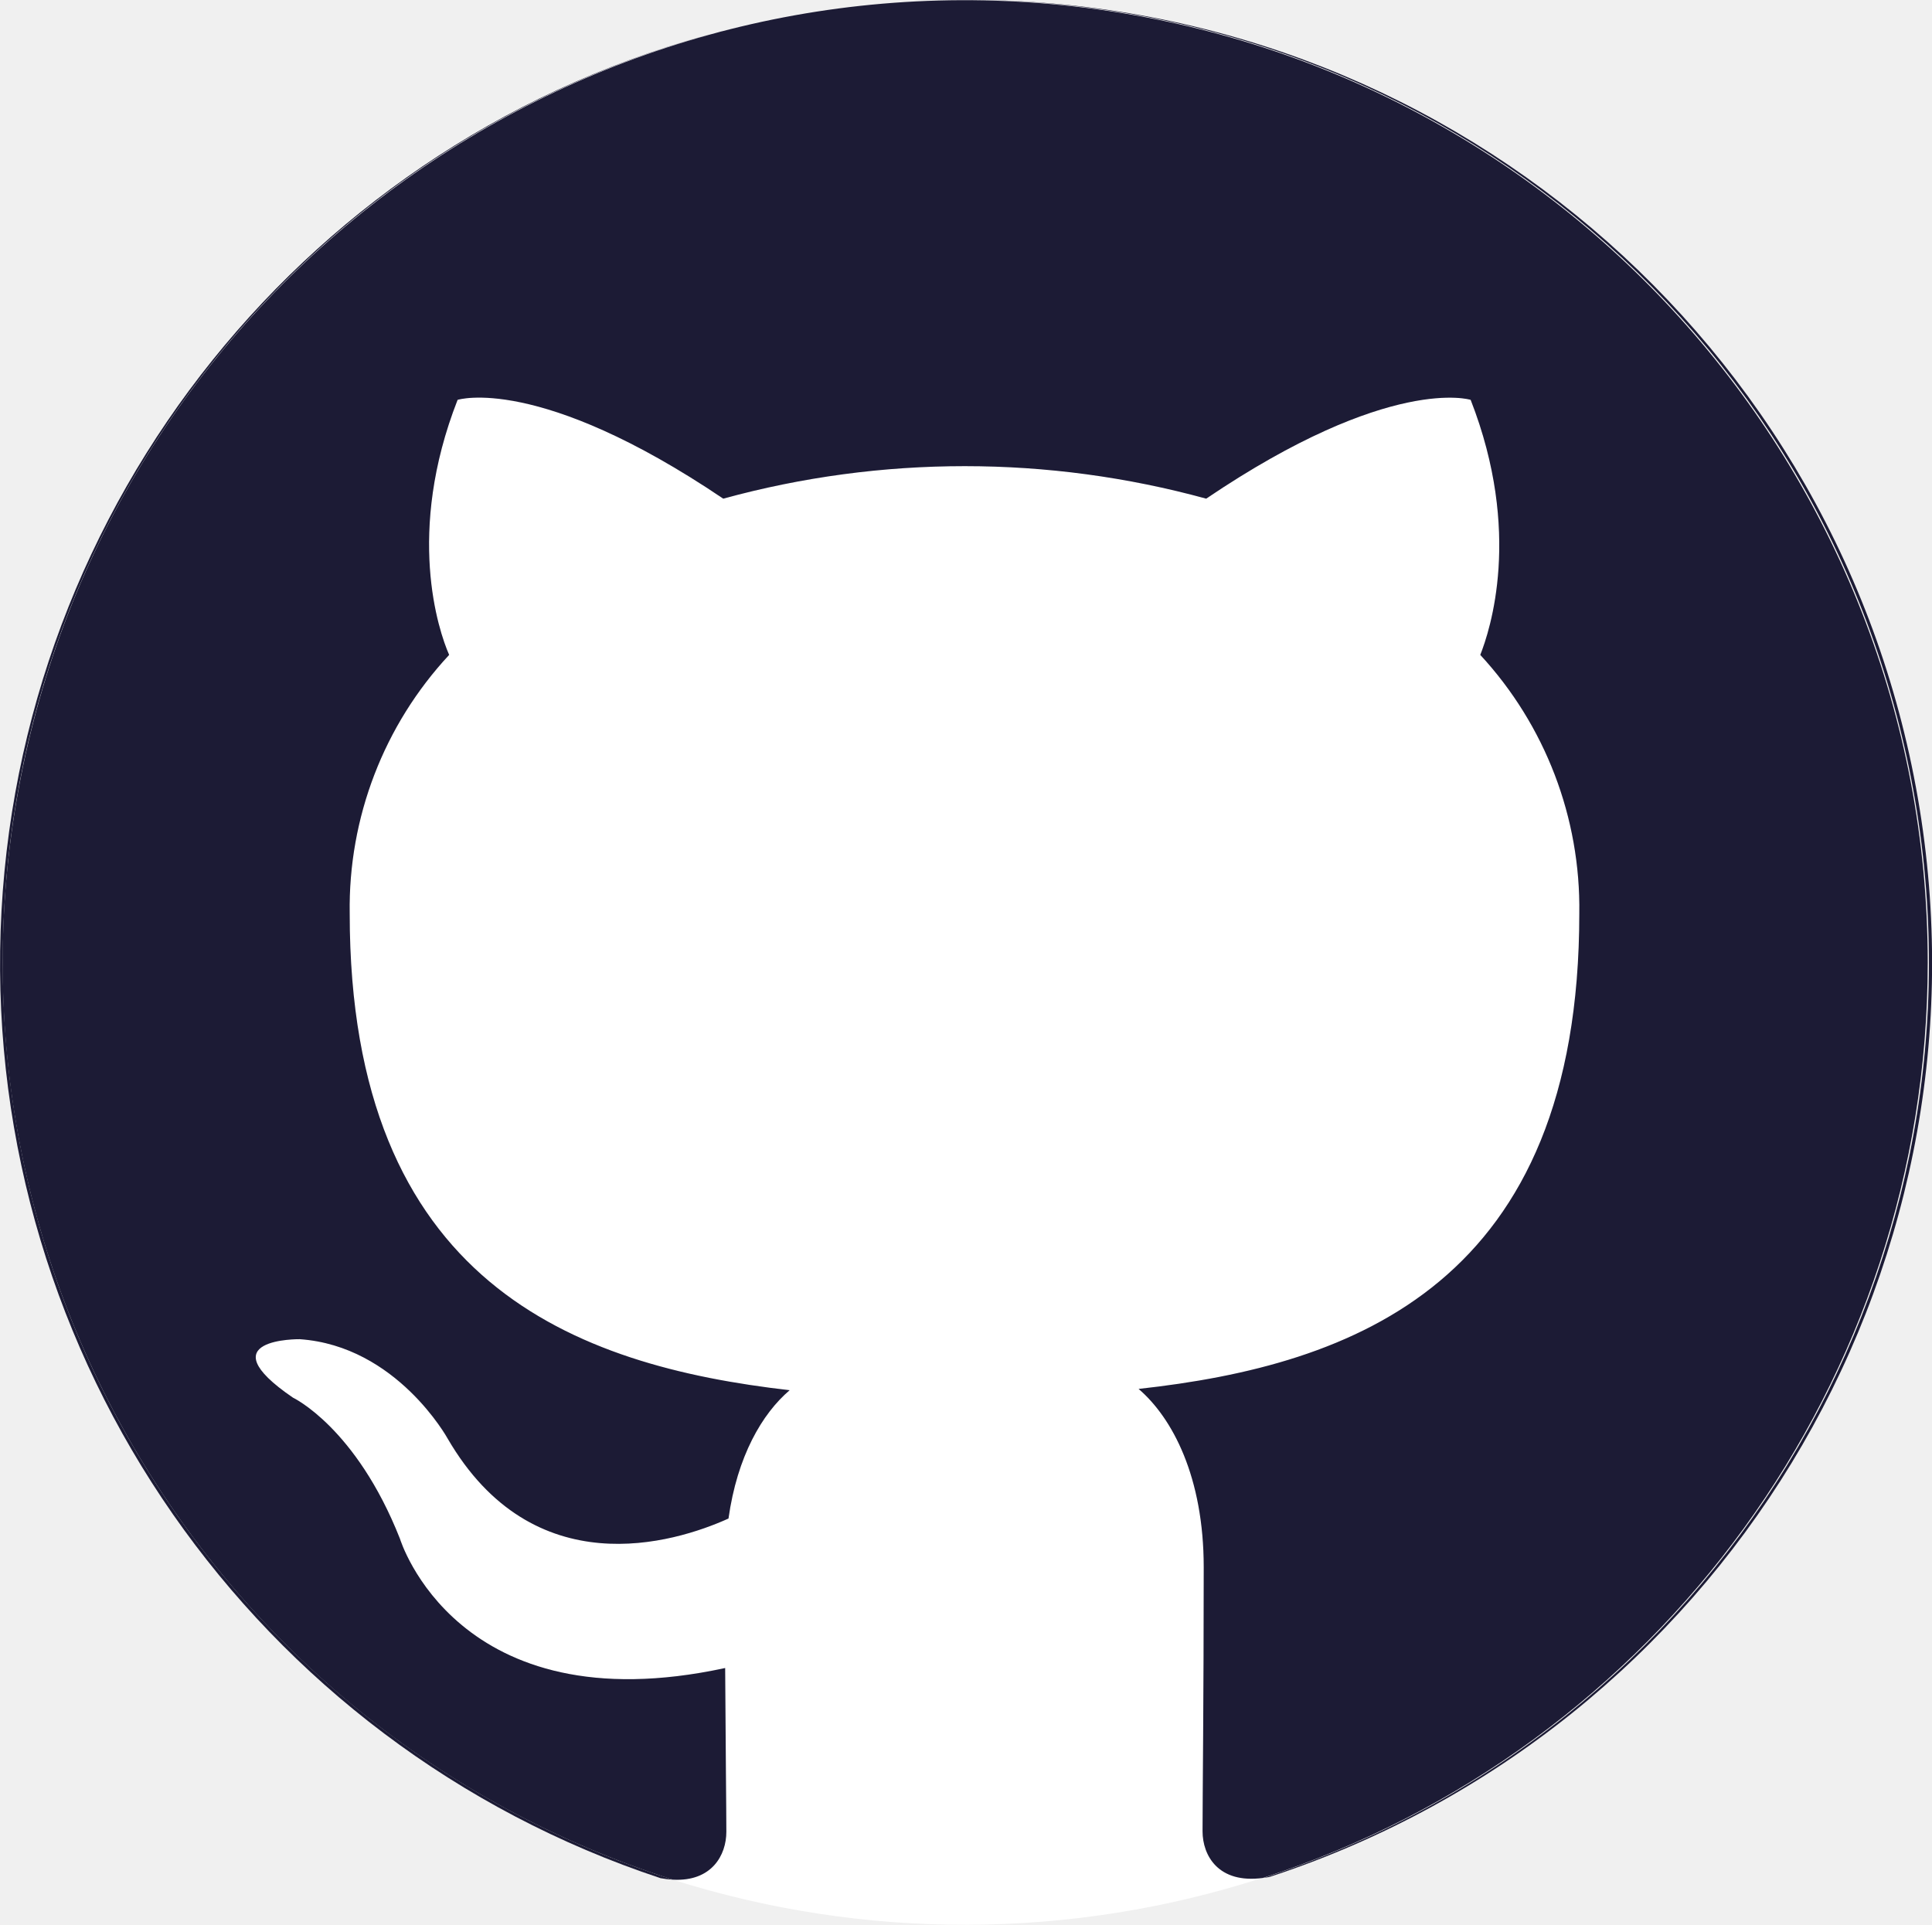
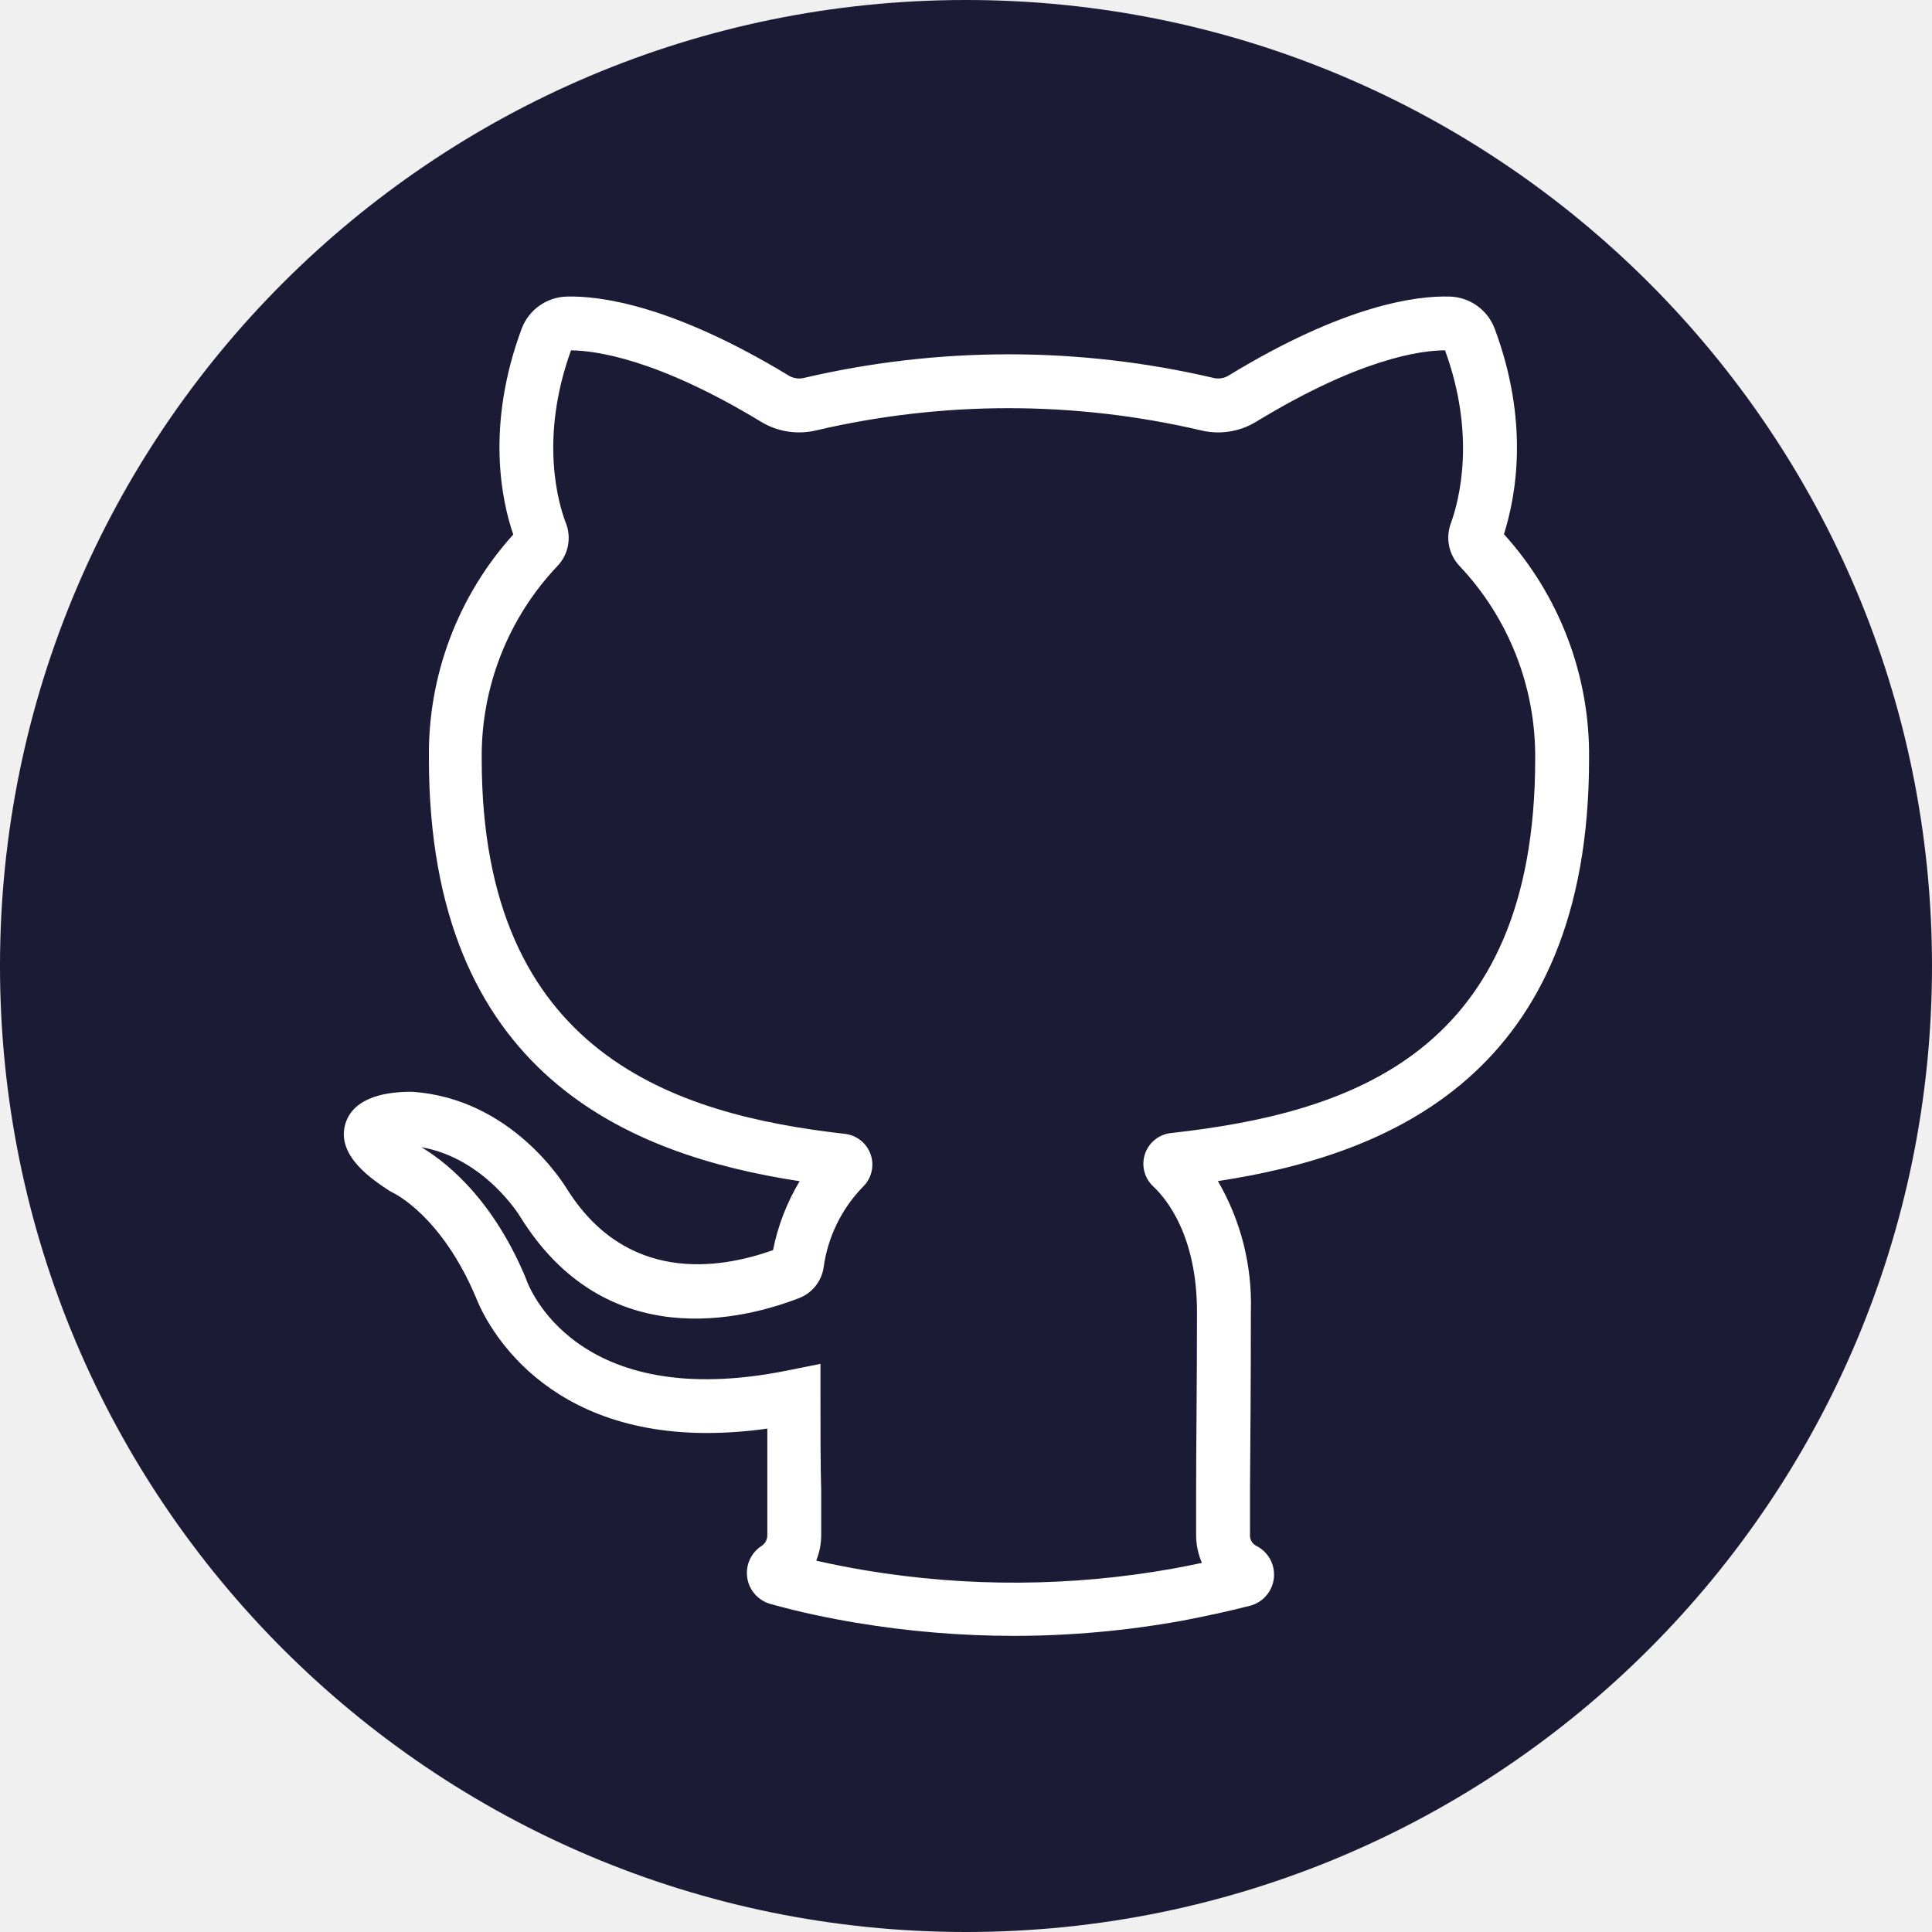
- <svg xmlns="http://www.w3.org/2000/svg" viewBox="0 0 180.66 180">
+ <svg xmlns="http://www.w3.org/2000/svg" viewBox="0 0 180 180">
  <defs>
-     <style>.cls-1{fill:#fff;}.cls-2{fill:#1c1b35;}</style>
+     <style>.cls-1{fill:#1c1b35;}.cls-2{fill:#fff;}</style>
  </defs>
  <g id="Capa_2" data-name="Capa 2">
    <g id="Capa_1-2" data-name="Capa 1">
-       <path class="cls-1" d="M112.45,171.24c0-2.93.11-12.62.11-24.68,0-8.45-2.93-14-6.09-16.68,20.1-2.21,41.21-9.83,41.21-44.46a34.87,34.87,0,0,0-9.26-24.18c.9-2.27,4-11.44-.9-23.85,0,0-7.57-2.42-24.73,9.24a85.38,85.38,0,0,0-45.16,0C50.35,35,42.79,37.39,42.79,37.39,37.93,49.8,41,59,42,61.24a34.72,34.72,0,0,0-9.3,24.18C32.7,120,53.78,127.71,73.84,130c-2.58,2.25-4.9,6.22-5.72,12-5.16,2.3-18.25,6.29-26.31-7.49,0,0-4.76-8.66-13.83-9.29,0,0-8.82-.12-.63,5.47,0,0,5.94,2.78,10,13.19,0,0,5.3,17.52,30.42,12.09,0,7.51.11,13.18.11,15.32s-1.37,4.67-5,4.47a90.44,90.44,0,0,0,55.17-.16C113.91,176.17,112.45,173.5,112.45,171.24Z" />
-       <path class="cls-1" d="M90.26,0A90.15,90.15,0,0,0,67.7,2.85,90.45,90.45,0,0,1,90.29,0Z" />
-       <path class="cls-2" d="M.26,90A90,90,0,0,1,67.7,2.85a90.09,90.09,0,0,0-5.94,172.78,8.68,8.68,0,0,0,1.16.14A90,90,0,0,1,.26,90Z" />
-       <path class="cls-2" d="M90.33,0h0a90,90,0,0,1,27.8,175.61l.57-.09A90,90,0,0,0,90.33,0Z" />
-       <path class="cls-2" d="M180.26,90A90,90,0,1,0,62.92,175.77c3.64.2,5-2.3,5-4.47s-.07-7.81-.11-15.32C42.7,161.41,37.4,143.89,37.4,143.89c-4.11-10.41-10-13.19-10-13.19-8.19-5.59.63-5.47.63-5.47,9.07.63,13.83,9.29,13.83,9.29C49.87,148.3,63,144.31,68.12,142c.82-5.83,3.14-9.8,5.72-12C53.78,127.71,32.7,120,32.7,85.42A34.72,34.72,0,0,1,42,61.24c-1-2.27-4.07-11.44.79-23.85,0,0,7.56-2.42,24.84,9.24a85.38,85.38,0,0,1,45.16,0C130,35,137.52,37.39,137.52,37.39c4.85,12.41,1.8,21.58.9,23.85a34.87,34.87,0,0,1,9.26,24.18c0,34.63-21.11,42.25-41.21,44.46,3.16,2.71,6.09,8.23,6.09,16.68,0,12.06-.11,21.75-.11,24.68,0,2.26,1.46,4.93,5.64,4.37A90.05,90.05,0,0,0,180.26,90Z" />
+       <path class="cls-1" d="M90,0a90,90,0,1,0,90,90A90,90,0,0,0,90,0Z" />
+       <path class="cls-2" d="M94.47,152.41a89.36,89.36,0,0,1-14.64-1.21c-2.63-.44-5.33-1-8-1.75A3,3,0,0,1,69.62,147,3,3,0,0,1,71,144a1.18,1.18,0,0,0,.49-1c0-.8,0-2.19,0-4,0-1.64,0-3.63,0-5.9a40.73,40.73,0,0,1-5.61.41c-16.13,0-20.93-11.06-21.53-12.61-3.19-7.57-7.55-9.68-7.73-9.77l-.32-.17c-1.5-1-5-3.23-4.13-6.24.79-2.64,4.13-3,6.08-3h.13c9.36.61,14.21,8.71,14.41,9,5.52,8.86,14.14,7.57,19.23,5.75a20.24,20.24,0,0,1,2.48-6.42c-15.82-2.43-34.54-9.9-34.54-39.39A30.49,30.49,0,0,1,47.82,49.8c-1.08-3.14-2.58-10.12.78-19.17a4.62,4.62,0,0,1,4.22-3c3-.08,9.78.75,20.71,7.39a1.89,1.89,0,0,0,1.37.19,83.84,83.84,0,0,1,38.16,0,1.84,1.84,0,0,0,1.37-.2c10.86-6.63,17.58-7.47,20.62-7.38a4.62,4.62,0,0,1,4.21,3c3.23,8.68,2,15.5.86,19.14a30.65,30.65,0,0,1,7.93,20.94c0,29.48-18.74,36.92-34.58,39.33a22.73,22.73,0,0,1,3.07,12.14c0,6.81-.05,12.72-.08,16.62,0,1.92,0,3.34,0,4.15A1.09,1.09,0,0,0,117,144a3,3,0,0,1-.48,5.59c-2.14.55-4.27,1-6.34,1.4A88.15,88.15,0,0,1,94.47,152.41Zm-18.41-7q2.32.52,4.59.9a84.32,84.32,0,0,0,28.66-.17c.88-.16,1.77-.34,2.67-.53a6.48,6.48,0,0,1-.54-2.61c0-.81,0-2.25,0-4.18,0-3.9.08-9.8.08-16.59,0-7.08-2.83-10.52-4.05-11.67a2.88,2.88,0,0,1,1.66-5c16.76-1.87,33.9-7.47,33.9-34.85a25.81,25.81,0,0,0-7.07-18,3.85,3.85,0,0,1-.8-3.92c.81-2.22,2.36-8.22-.53-16.15h0c-2.22,0-7.89.74-17.61,6.66a6.79,6.79,0,0,1-5.11.8,78.77,78.77,0,0,0-35.88,0,6.82,6.82,0,0,1-5.1-.79c-9.81-5.95-15.52-6.64-17.73-6.67-3,8.3-1.13,14.41-.48,16.09a3.79,3.79,0,0,1-.78,4,25.72,25.72,0,0,0-7.06,18c0,27.53,18.08,33.12,33.84,34.91a2.88,2.88,0,0,1,1.67,4.94,13.39,13.39,0,0,0-3.67,7.6,3.65,3.65,0,0,1-2.24,2.75c-5.16,2-18,5.32-26-7.55-.06-.11-3.33-5.47-9.23-6.5,1.68,1,6.37,4.2,9.69,12.09l.08.21c.17.49,4.5,12.54,24.42,8.49l3-.6,0,3c0,3.5,0,6.52.07,8.83,0,1.87,0,3.28,0,4.09A6.37,6.37,0,0,1,76.06,145.36Zm63.82-94.91Z" />
    </g>
  </g>
</svg>
